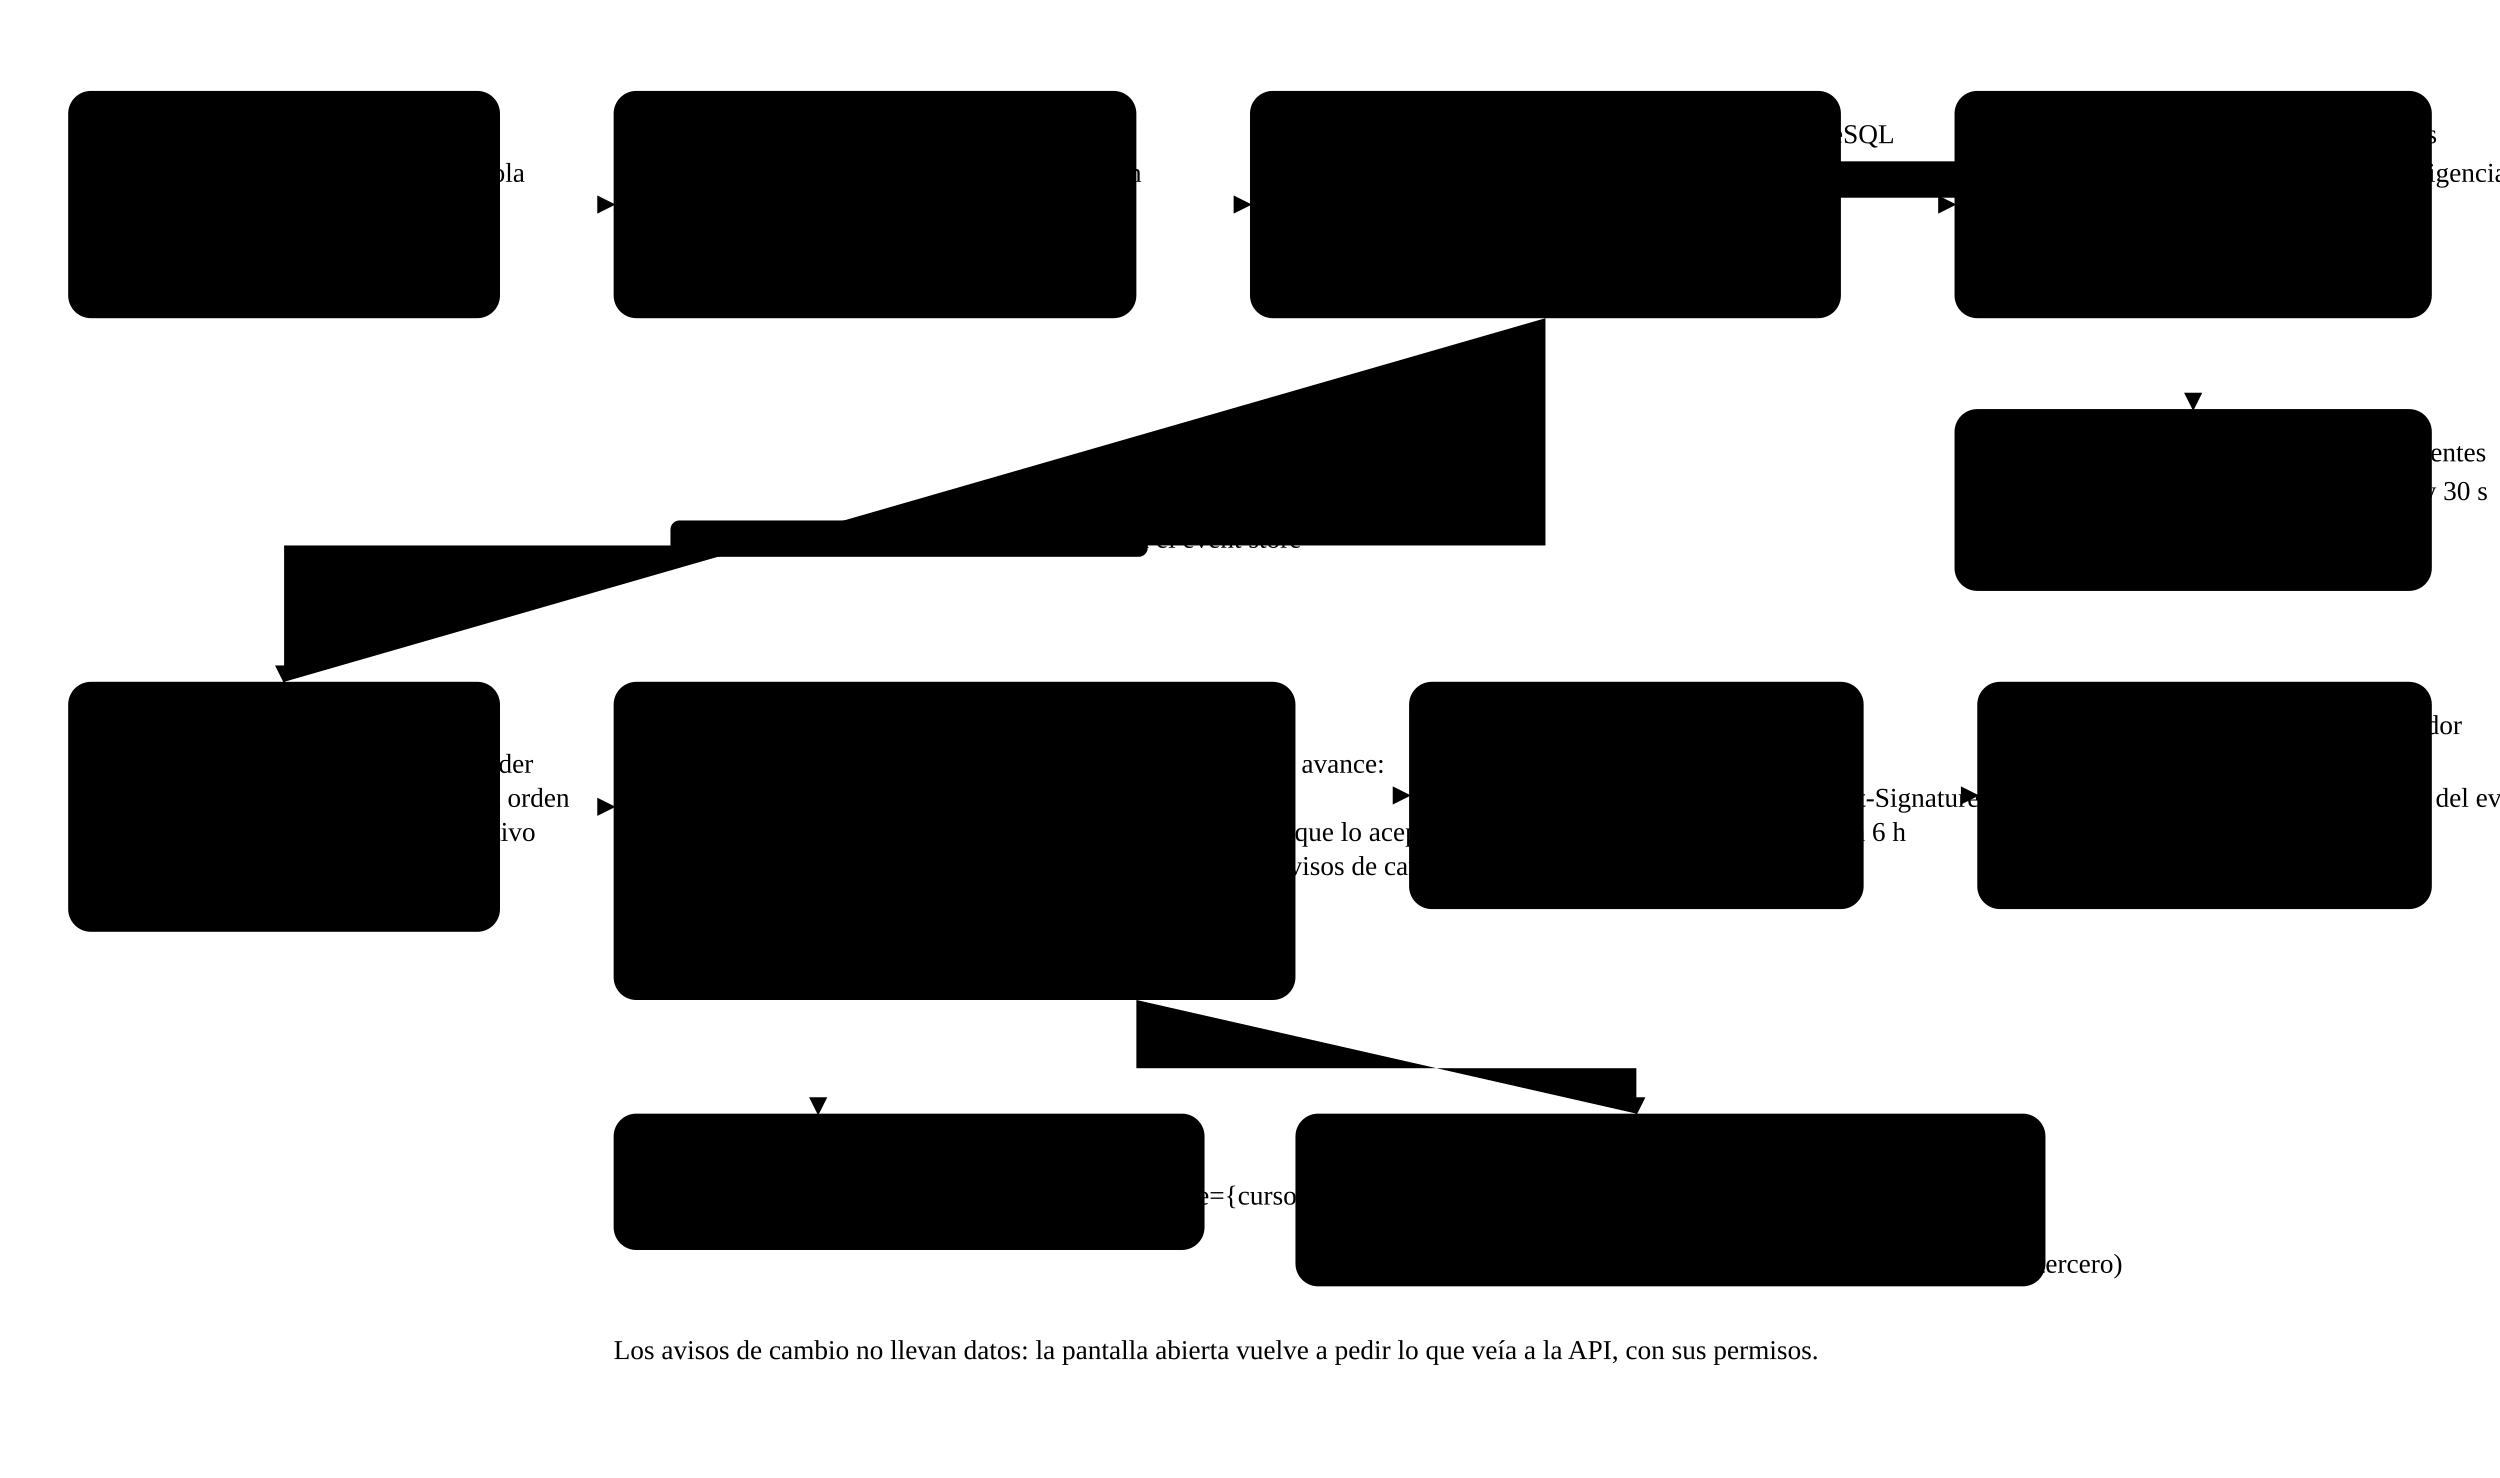
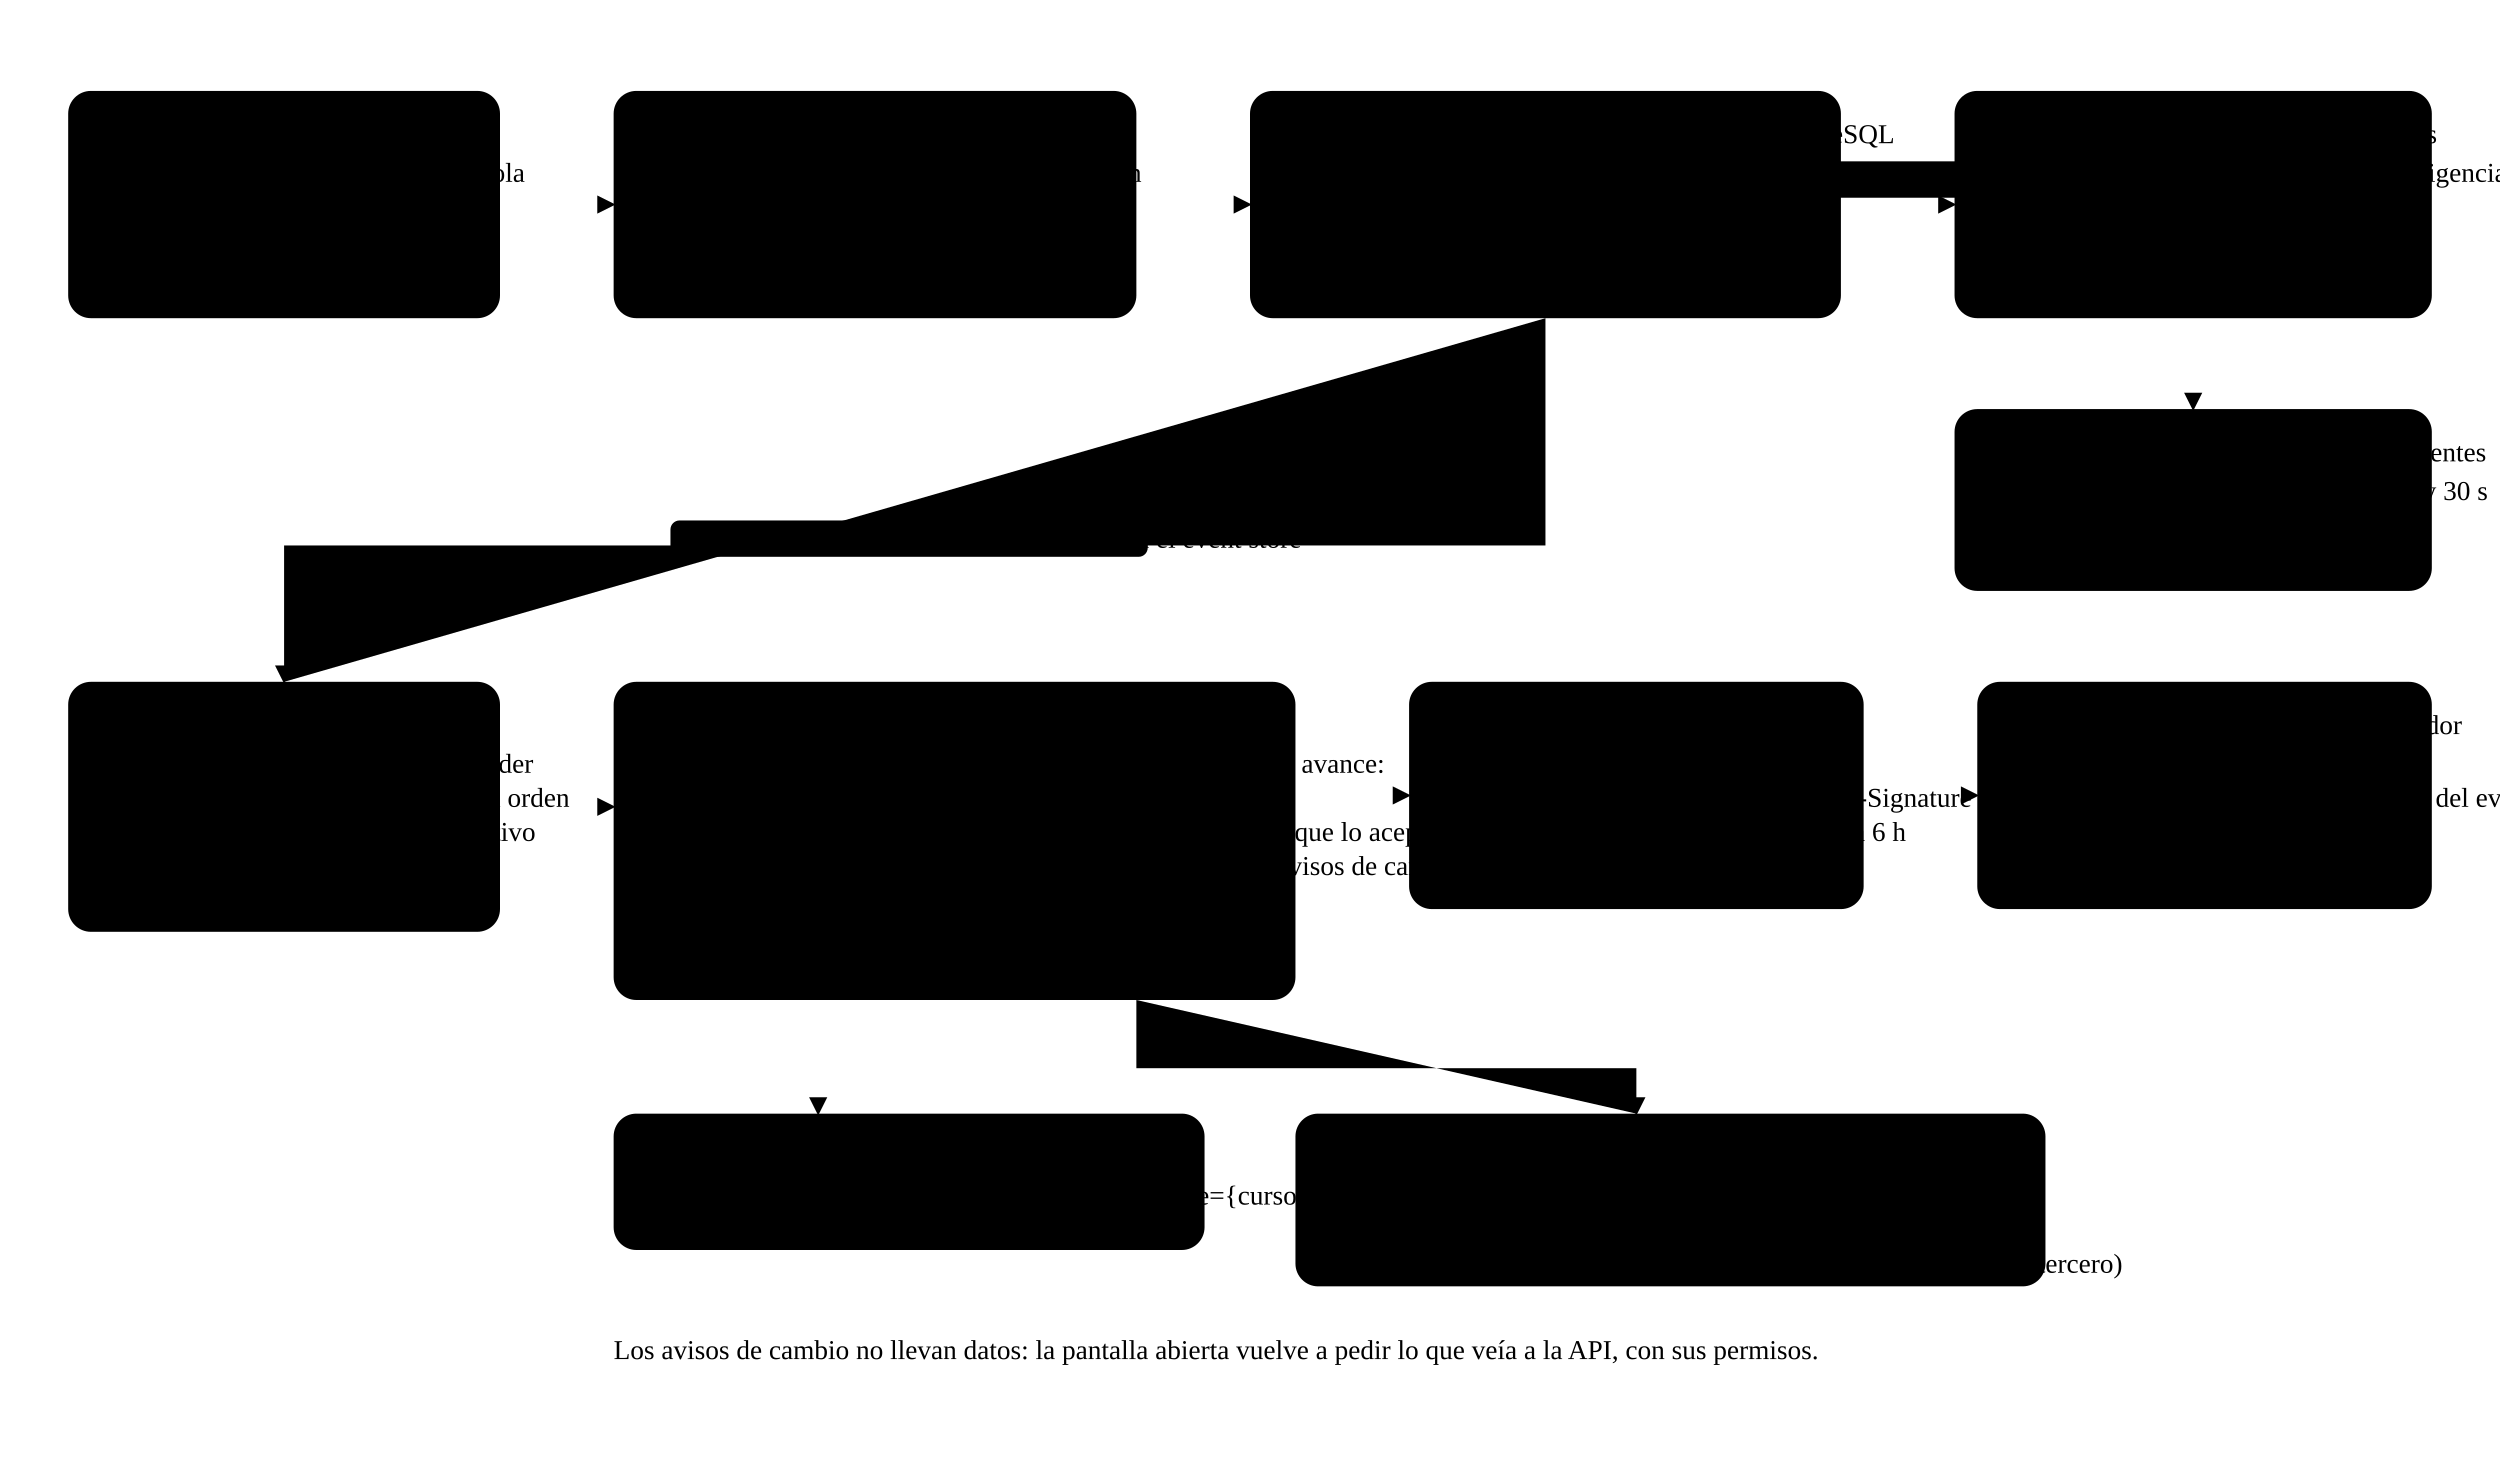
<svg xmlns="http://www.w3.org/2000/svg" viewBox="0 0 1100 650" class="diagrama" role="img" aria-labelledby="titulo descripcion">
  <defs>
    <marker id="f" viewBox="0 0 10 10" refX="9" refY="5" markerWidth="8" markerHeight="8" orient="auto-start-reverse">
      <path class="d-marca" d="M0 0L10 5L0 10z" />
    </marker>
    <marker id="f-a" viewBox="0 0 10 10" refX="9" refY="5" markerWidth="8" markerHeight="8" orient="auto-start-reverse">
      <path class="d-marca-a" d="M0 0L10 5L0 10z" />
    </marker>
    <marker id="f-ok" viewBox="0 0 10 10" refX="9" refY="5" markerWidth="8" markerHeight="8" orient="auto-start-reverse">
      <path class="d-marca-ok" d="M0 0L10 5L0 10z" />
    </marker>
    <marker id="f-peligro" viewBox="0 0 10 10" refX="9" refY="5" markerWidth="8" markerHeight="8" orient="auto-start-reverse">
      <path class="d-marca-peligro" d="M0 0L10 5L0 10z" />
    </marker>
  </defs>
  <rect class="d-caja" x="30" y="40" width="190" height="100" rx="10" />
  <text class="d-t-b d-c" x="125" y="63">Petición HTTP</text>
  <text class="d-t-s d-c" x="125" y="80">o mensaje de una cola</text>
  <text class="d-t-s d-c" x="125" y="95">o proceso periódico</text>
  <rect class="d-caja" x="270" y="40" width="230" height="100" rx="10" />
  <text class="d-t-b d-c" x="385" y="63">Caso de uso</text>
  <text class="d-t-s d-c" x="385" y="80">abre la sesión de Marten</text>
  <text class="d-t-s d-c" x="385" y="95">con outbox y llama</text>
  <text class="d-t-s d-c" x="385" y="110">al método del agregado</text>
  <rect class="d-caja-ok" x="550" y="40" width="260" height="100" rx="10" />
  <text class="d-t-b d-c" x="680" y="63">Una transacción de PostgreSQL</text>
  <text class="d-t-s d-c" x="680" y="80">eventos del stream y documentos</text>
  <text class="d-t-s d-c" x="680" y="95">lecturas escritas con ellos</text>
  <text class="d-t-s d-c" x="680" y="110">sobres del outbox</text>
  <path class="d-l" d="M220 90 L270 90" marker-end="url(#f)" />
  <path class="d-l" d="M500 90 L550 90" marker-end="url(#f)" />
  <rect class="d-caja" x="860" y="40" width="210" height="100" rx="10" />
  <text class="d-t-b d-c" x="965" y="63">Colas locales durables</text>
  <text class="d-t-s d-c" x="965" y="80">correo · requisitos · vigencias</text>
  <text class="d-t-s d-c" x="965" y="95">ia · lotes · campañas</text>
  <text class="d-t-s d-c" x="965" y="110">plazos · habeas · plan</text>
  <path class="d-l" d="M810 90 L860 90" marker-end="url(#f)" />
  <rect class="d-rotulo" x="793" y="71" width="84" height="16" rx="4" />
  <text class="d-t-s d-c" x="835" y="83">tras el commit</text>
  <rect class="d-caja" x="860" y="180" width="210" height="80" rx="10" />
  <text class="d-t-b d-c" x="965" y="203">Manejadores idempotentes</text>
  <text class="d-t-s d-c" x="965" y="220">reintentos de 1 s, 5 s y 30 s</text>
  <text class="d-t-s d-c" x="965" y="235">y cola de errores</text>
  <path class="d-l" d="M965 140 L965 180" marker-end="url(#f)" />
  <path class="d-l-p" d="M680 140 L680 240 L125 240 L125 300" marker-end="url(#f)" />
  <rect class="d-rotulo" x="295" y="229" width="210" height="16" rx="4" />
  <text class="d-t-s d-c" x="400" y="241">los eventos quedan en el event store</text>
  <rect class="d-caja" x="30" y="300" width="190" height="110" rx="10" />
  <text class="d-t-b d-c" x="125" y="323">Daemon de Marten</text>
  <text class="d-t-s d-c" x="125" y="340">hot/cold: un nodo líder</text>
  <text class="d-t-s d-c" x="125" y="355">lee el event store en orden</text>
  <text class="d-t-s d-c" x="125" y="370">por bloqueo consultivo</text>
  <rect class="d-caja-a" x="270" y="300" width="300" height="140" rx="10" />
  <text class="d-t-b d-c" x="420" y="323">Suscripción eventos-publicos</text>
  <text class="d-t-s d-c" x="420" y="340">en la misma transacción que su avance:</text>
  <text class="d-t-s d-c" x="420" y="355">el evento público con su cursor</text>
  <text class="d-t-s d-c" x="420" y="370">una entrega por cada webhook que lo acepta</text>
  <text class="d-t-s d-c" x="420" y="385">la campana, los correos y los avisos de cambio</text>
  <rect class="d-caja" x="620" y="300" width="200" height="100" rx="10" />
  <text class="d-t-b d-c" x="720" y="323">Cola webhooks</text>
  <text class="d-t-s d-c" x="720" y="340">secuencial: en orden</text>
-   <text class="d-t-s d-c" x="720" y="355">POST con Validasoft-Signature</text>
+   <text class="d-t-s d-c" x="720" y="355">POST con Avalasoft-Signature</text>
  <text class="d-t-s d-c" x="720" y="370">reintentos de 1 min a 6 h</text>
  <rect class="d-caja-gris" x="870" y="300" width="200" height="100" rx="10" />
  <text class="d-t-b d-c" x="970" y="323">Receptor del integrador</text>
  <text class="d-t-s d-c" x="970" y="340">responde 2xx en 5 s</text>
  <text class="d-t-s d-c" x="970" y="355">y deduplica por el id del evento</text>
  <path class="d-l" d="M220 355 L270 355" marker-end="url(#f)" />
  <path class="d-l" d="M570 350 L620 350" marker-end="url(#f)" />
  <path class="d-l" d="M820 350 L870 350" marker-end="url(#f)" />
  <rect class="d-caja" x="270" y="490" width="260" height="60" rx="10" />
  <text class="d-t-b d-c" x="400" y="513">Pull</text>
  <text class="d-t-s d-c" x="400" y="530">GET /api/v1/eventos?desde={cursor}</text>
  <rect class="d-caja" x="570" y="490" width="330" height="76" rx="10" />
  <text class="d-t-b d-c" x="735" y="513">Tiempo real (SSE)</text>
  <text class="d-t-s d-c" x="735" y="530">/api/v1/eventos/stream</text>
  <text class="d-t-s d-c" x="735" y="545">/api/v1/notificaciones/stream</text>
  <text class="d-t-s d-c" x="735" y="560">/public/v1/notificaciones/stream (tercero)</text>
  <path class="d-l" d="M360 440 L360 490" marker-end="url(#f)" />
  <path class="d-l" d="M500 440 L500 470 L720 470 L720 490" marker-end="url(#f)" />
  <text class="d-t-s" x="270" y="598">Los avisos de cambio no llevan datos: la pantalla abierta vuelve a pedir lo que veía a la API, con sus permisos.</text>
</svg>
